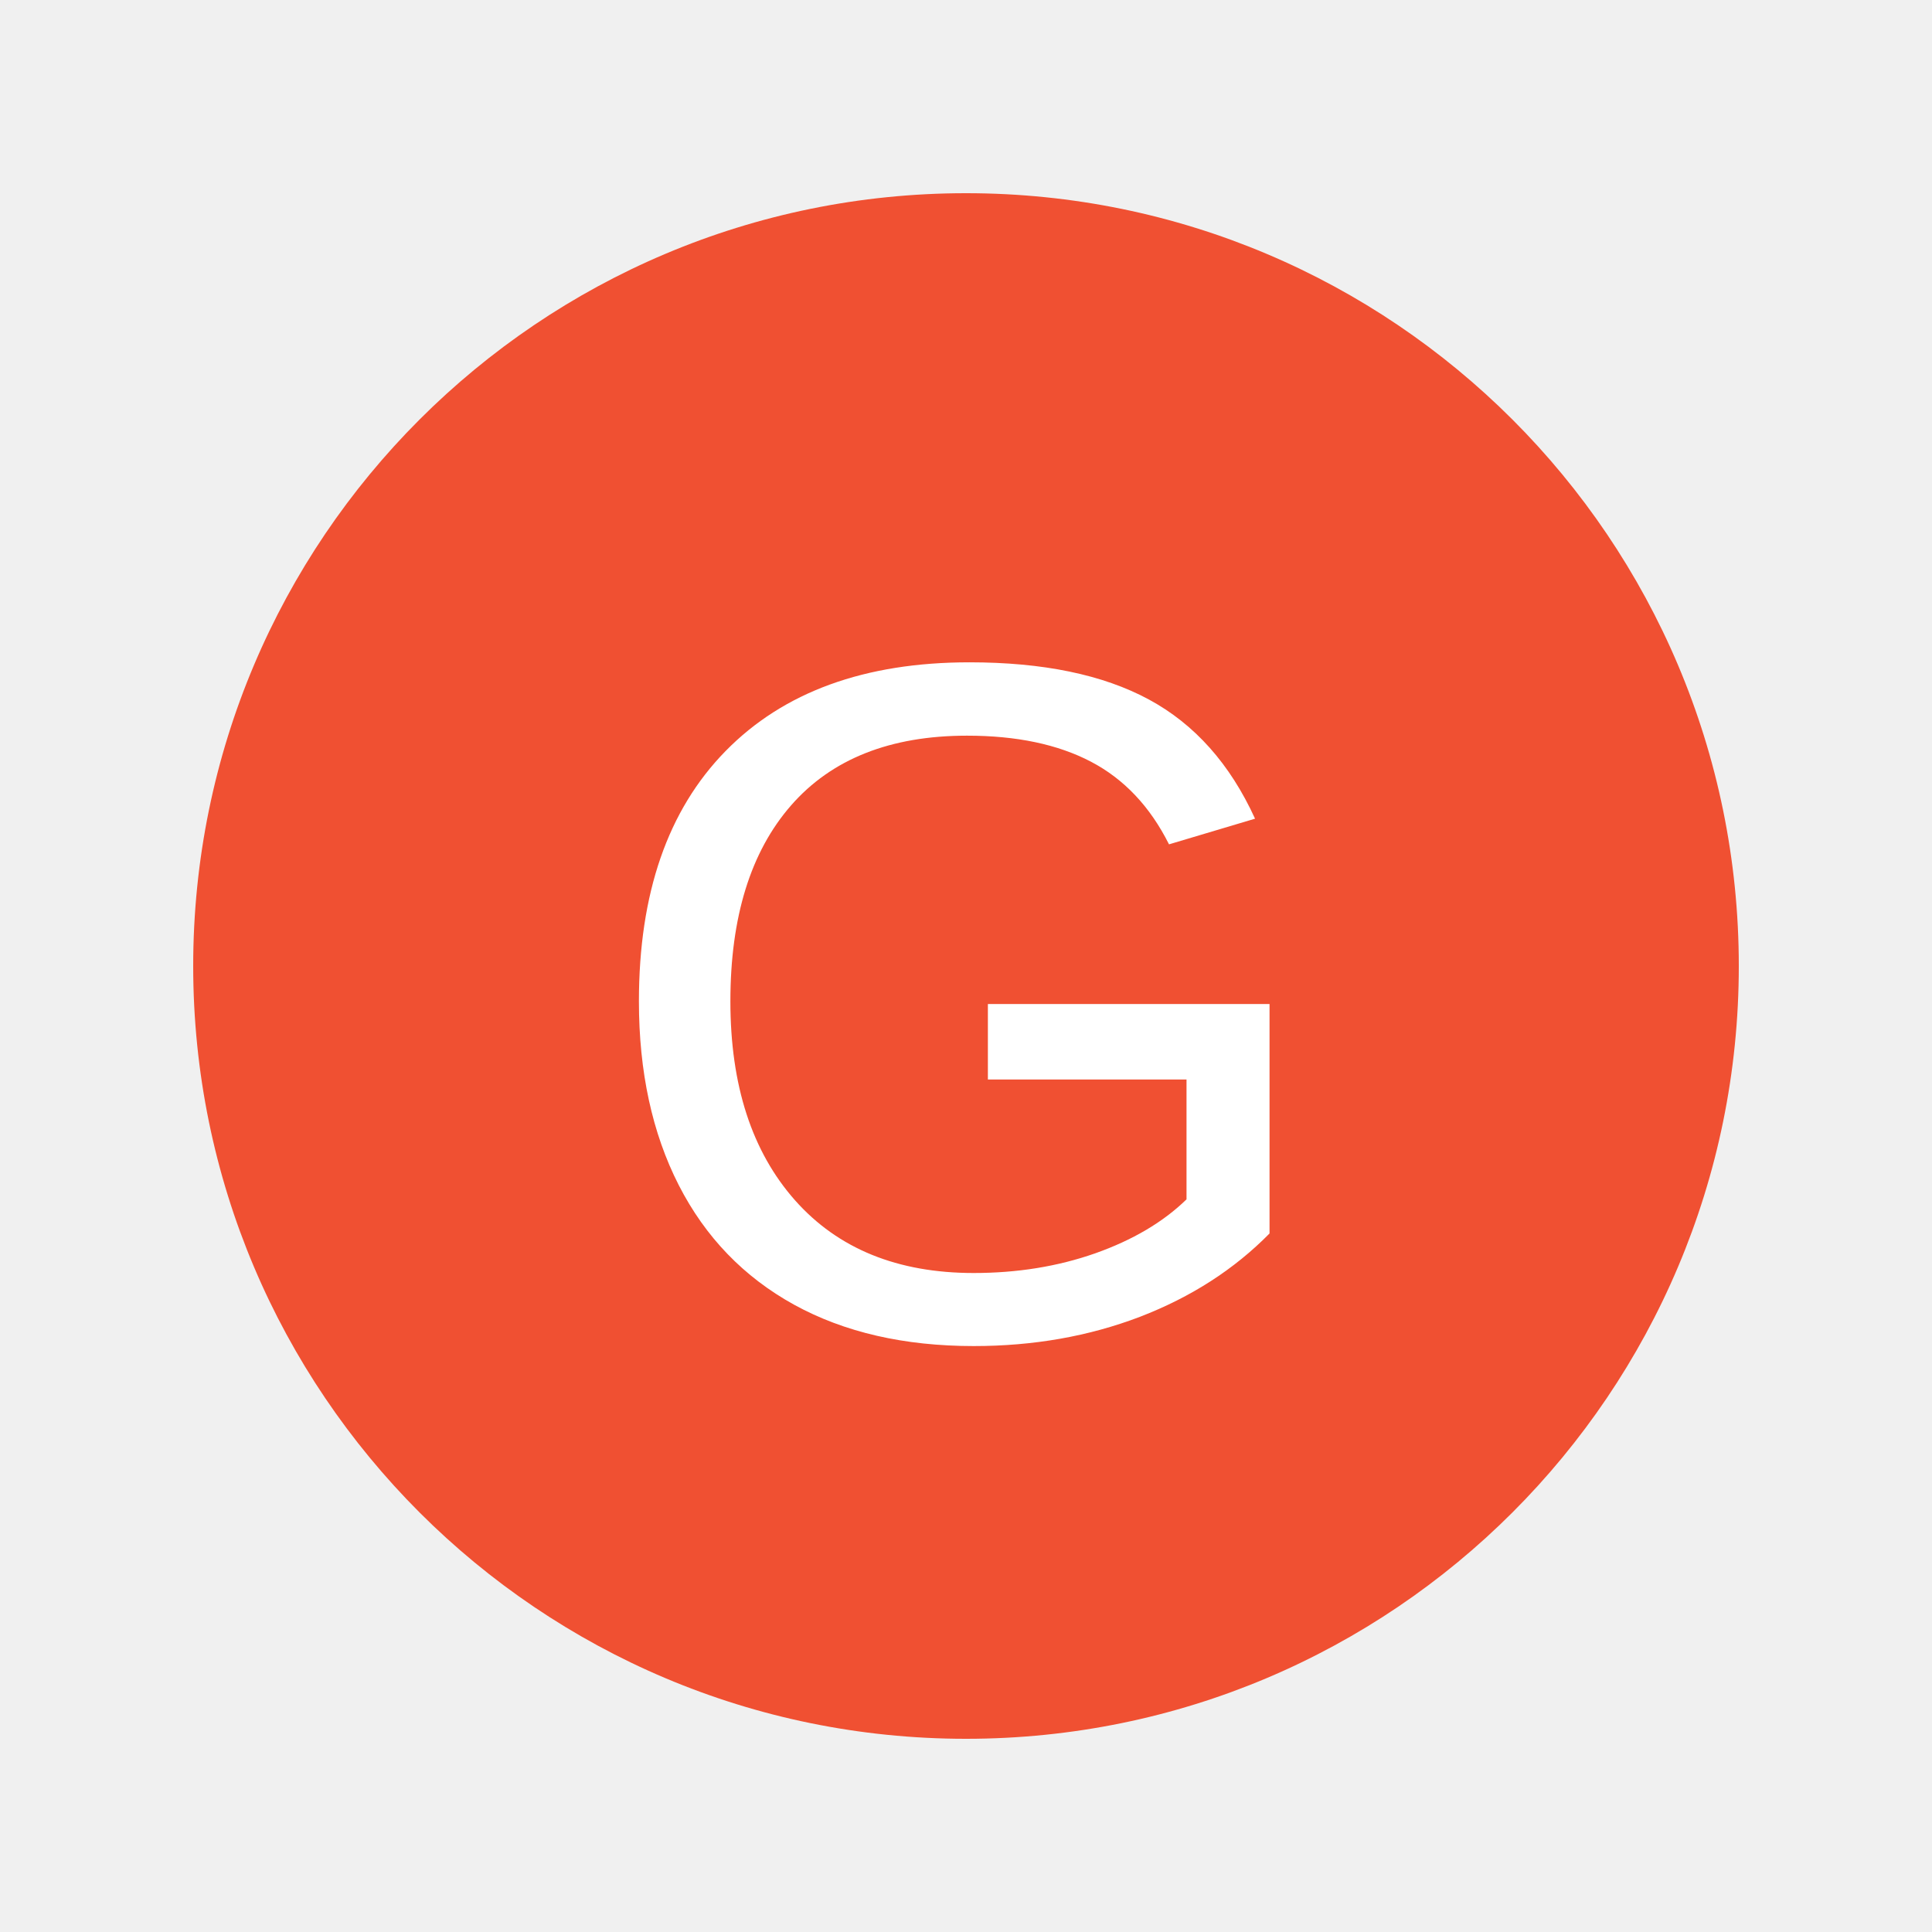
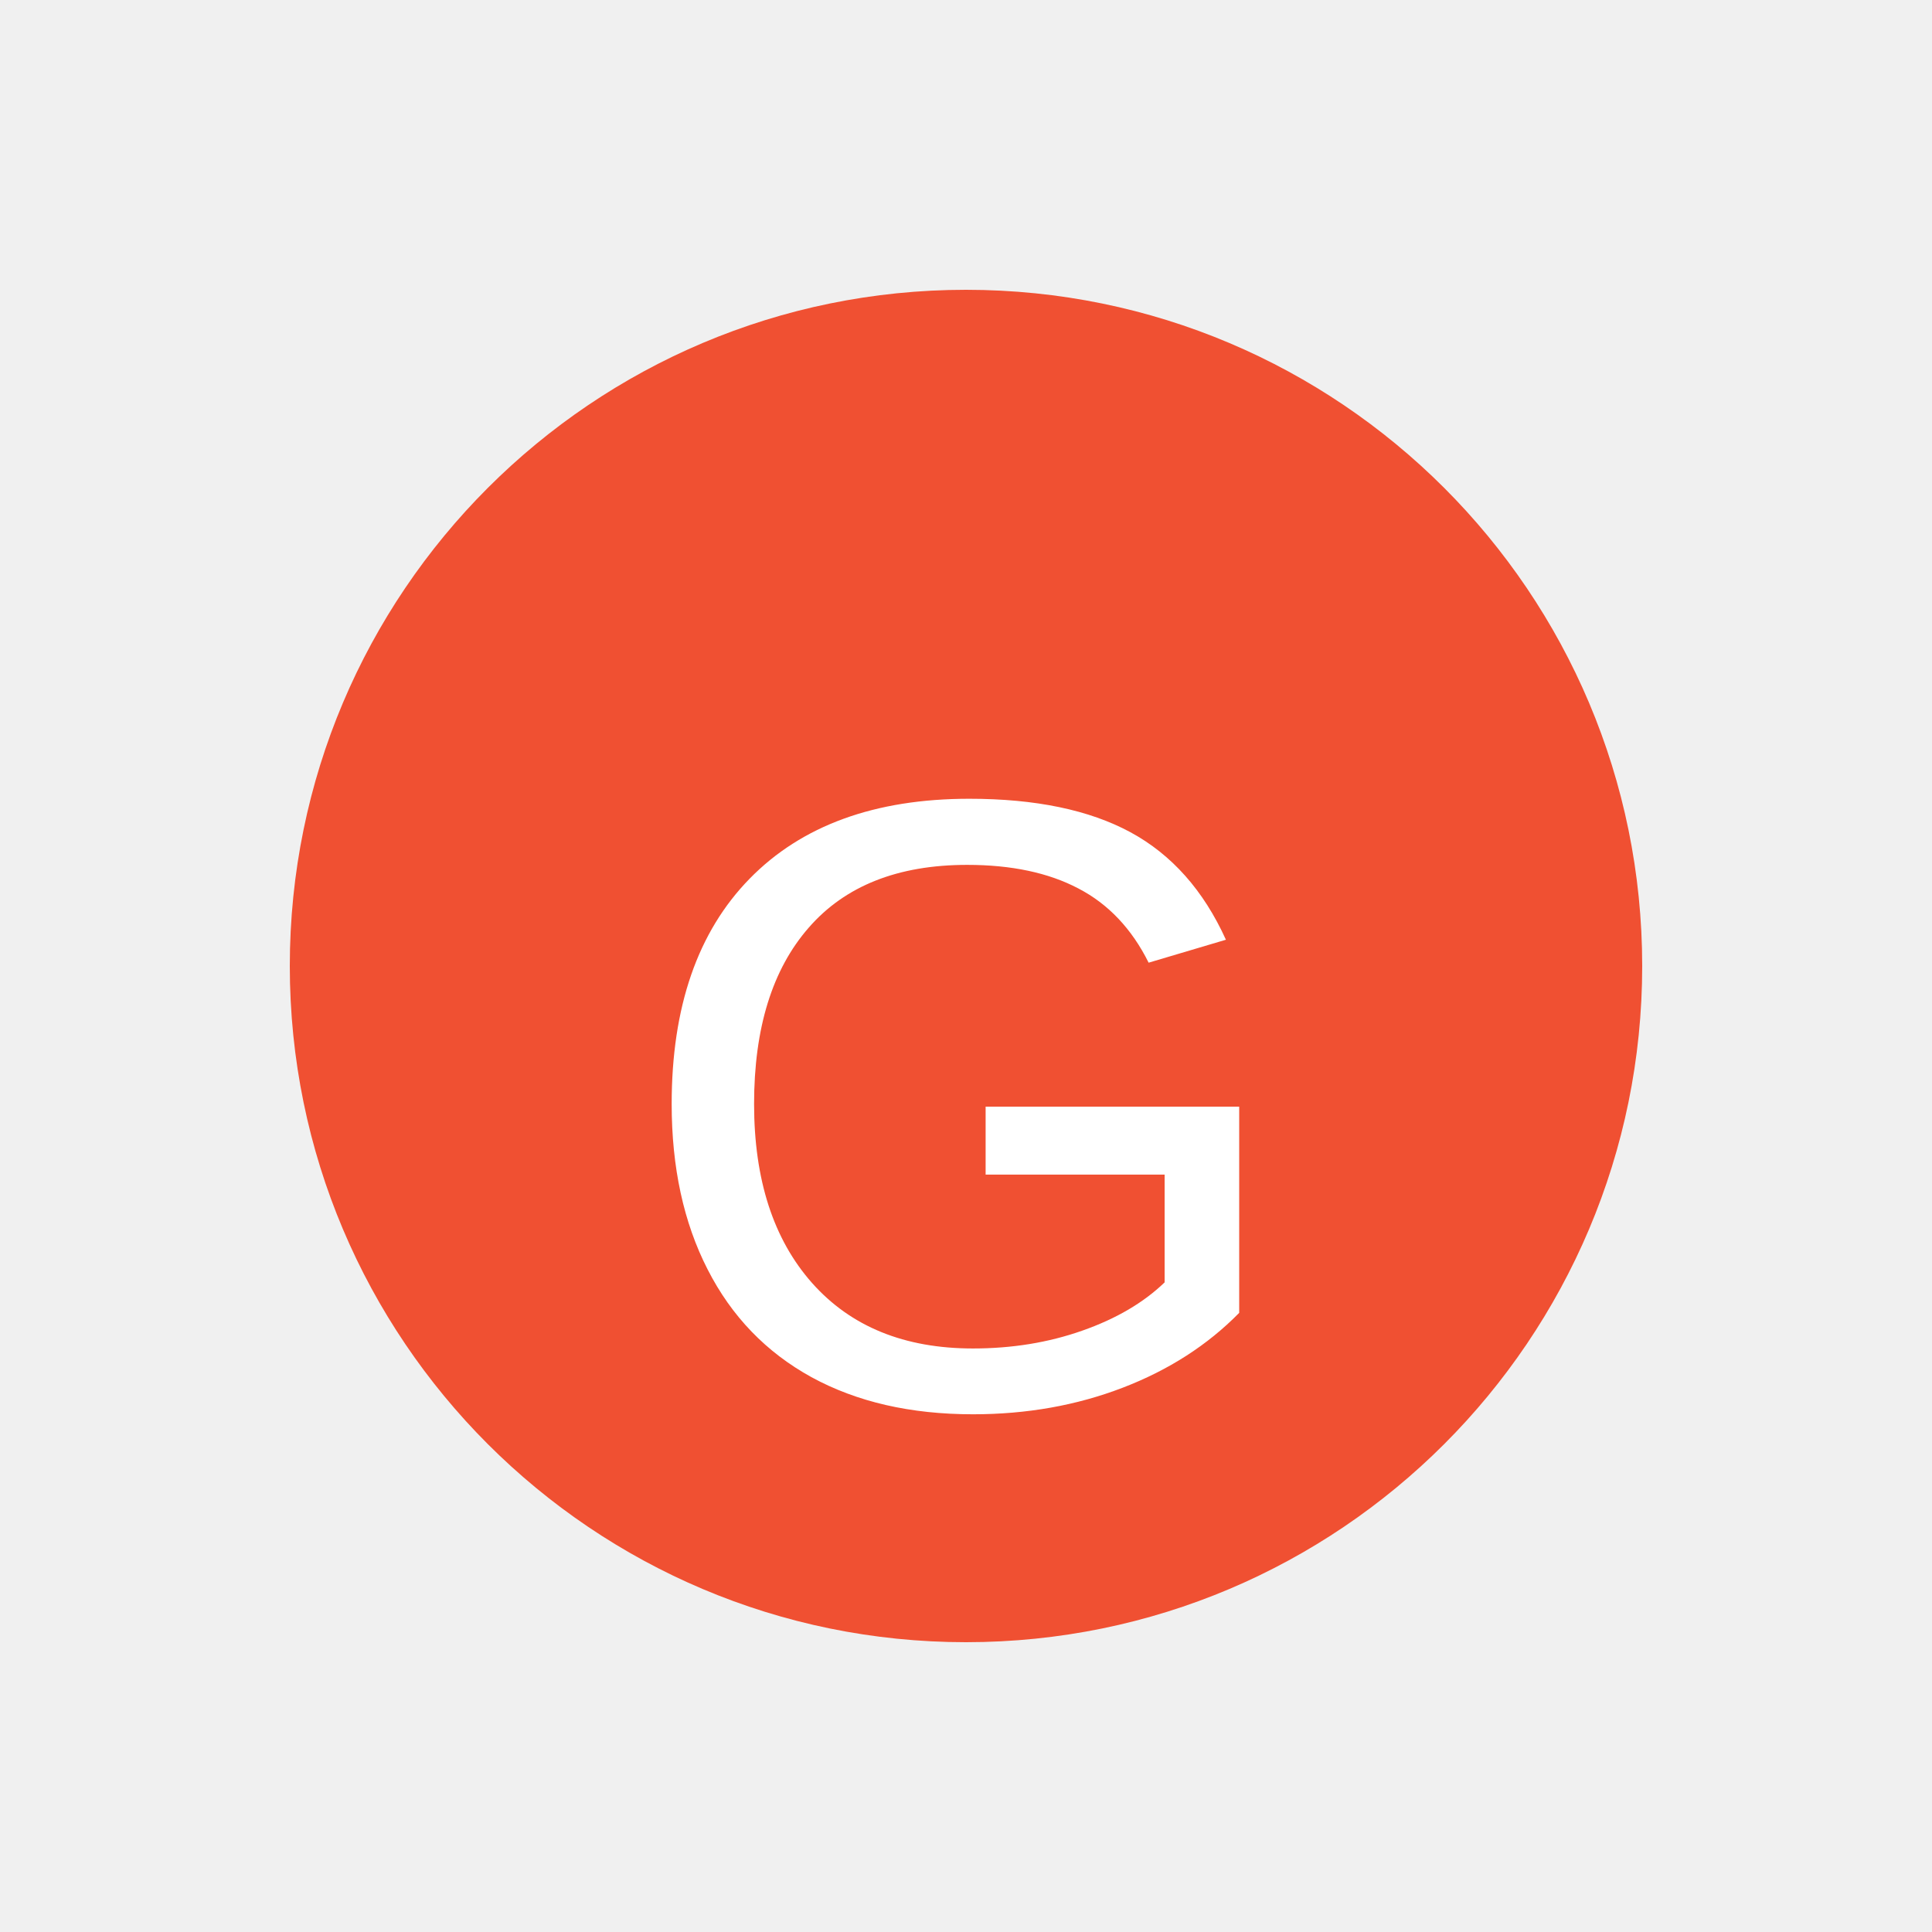
- <svg xmlns="http://www.w3.org/2000/svg" viewBox="0 0 100 100" width="64" height="64">
-   <circle cx="50" cy="50" r="40" fill="#F05032" />
-   <text x="50" y="55" font-family="Arial" font-size="50" fill="white" text-anchor="middle" dominant-baseline="middle">G</text>
+ <svg xmlns="http://www.w3.org/2000/svg" viewBox="0 0 100 100" width="20" height="20">
+   <circle cx="50" cy="50" r="35" fill="#F05032" />
+   <text x="50" y="60" font-family="Arial" font-size="45" fill="white" text-anchor="middle" dominant-baseline="middle">G</text>
</svg>
